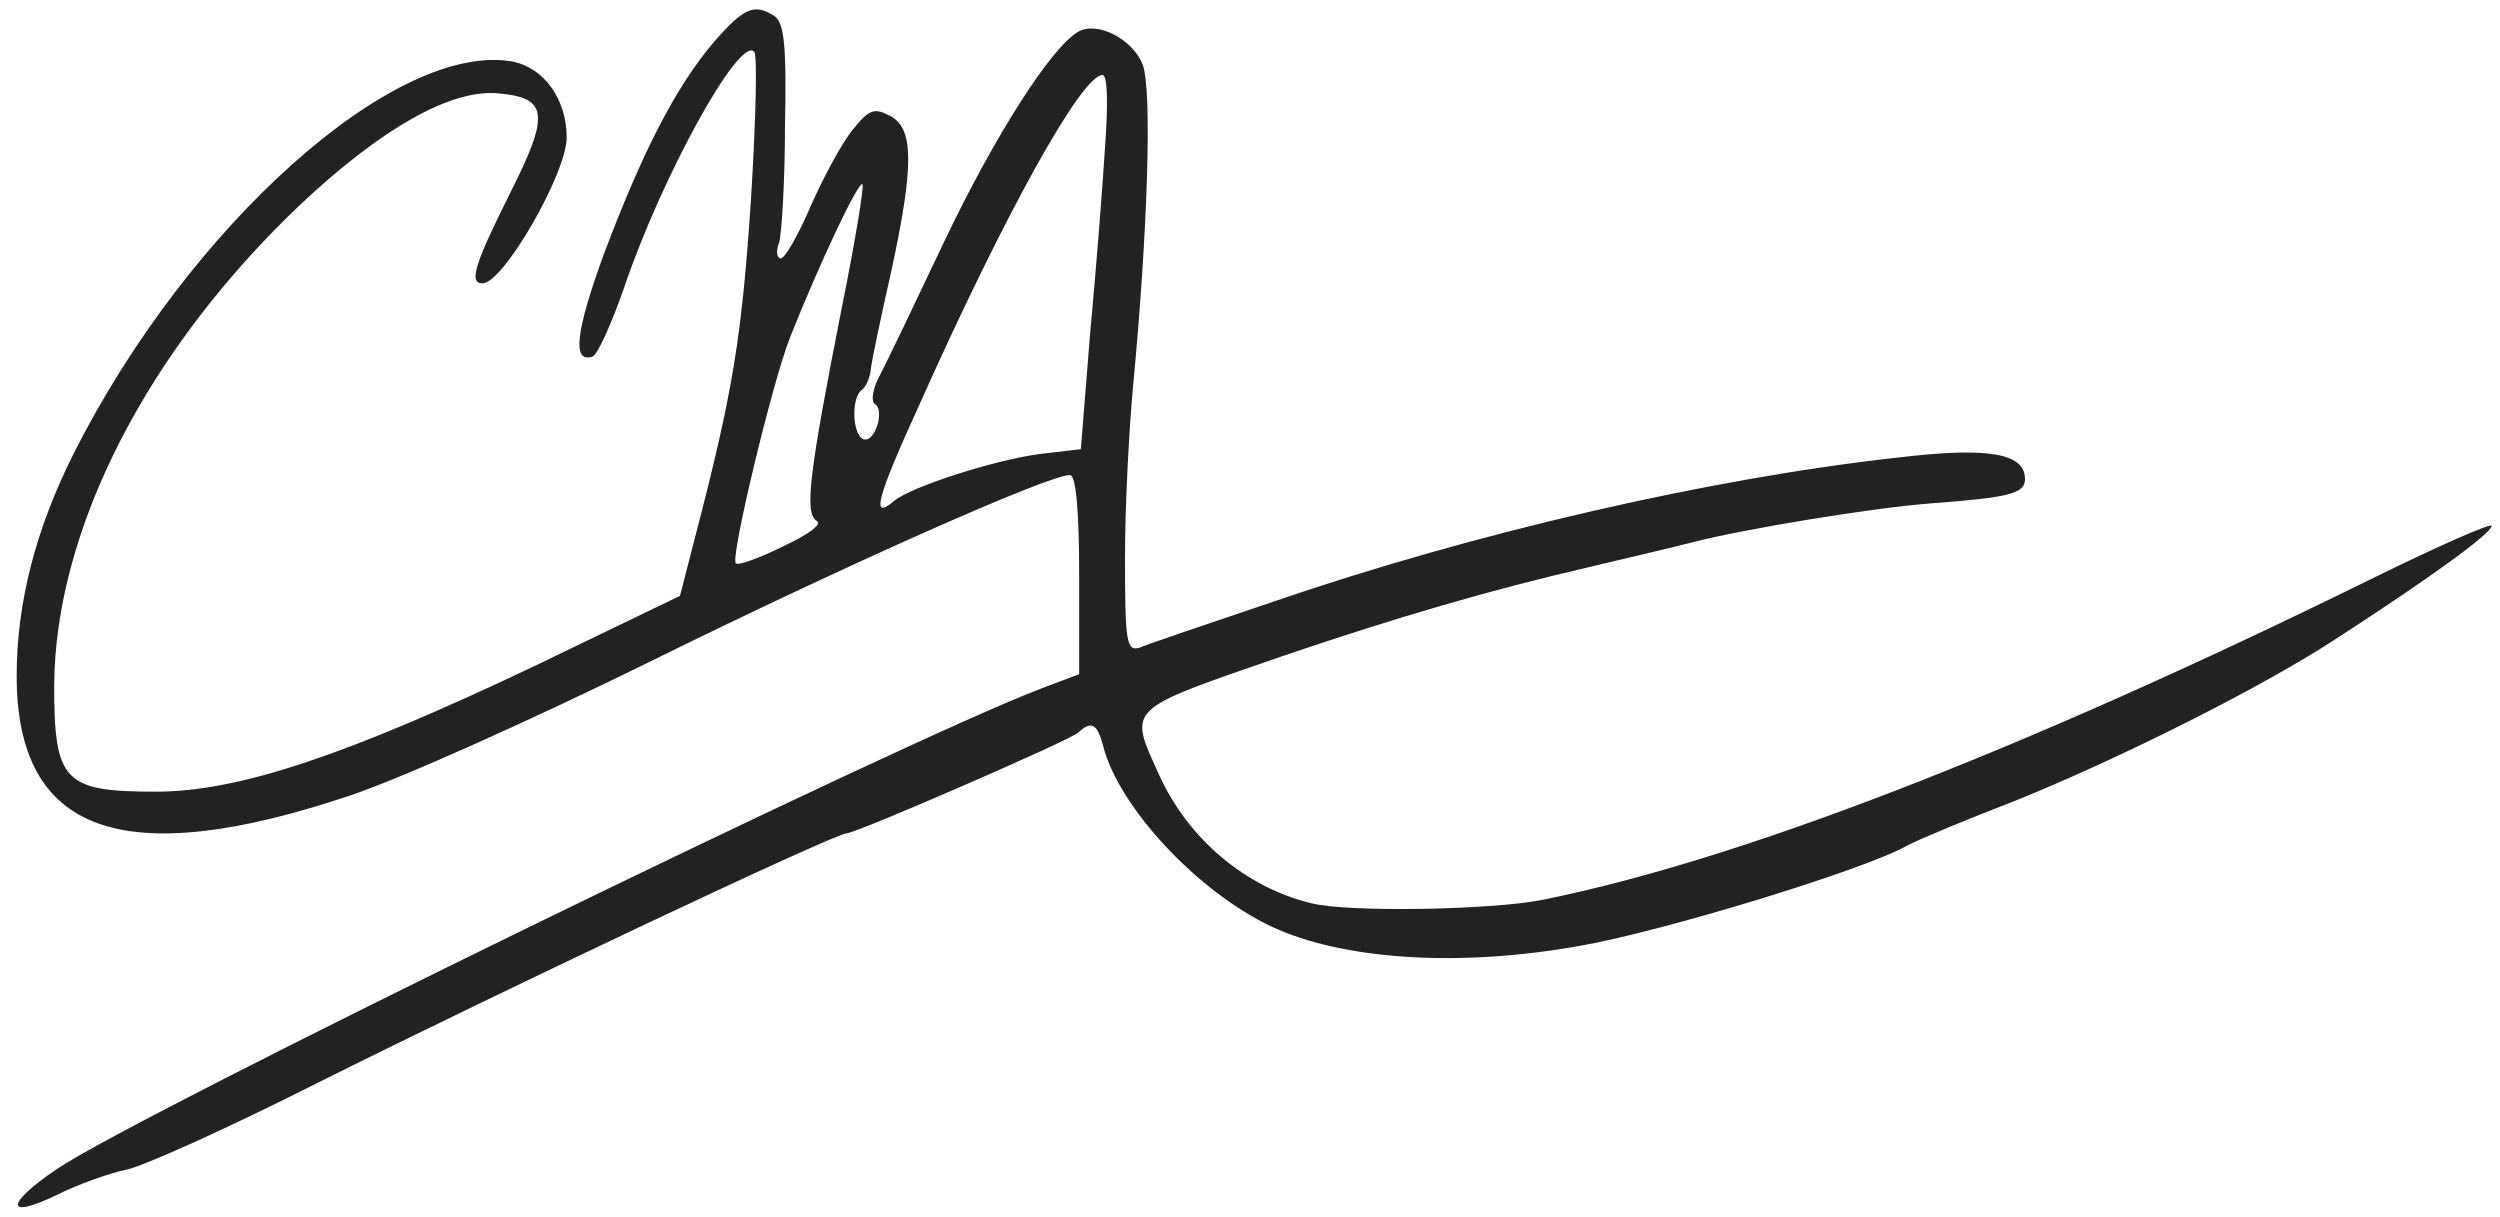
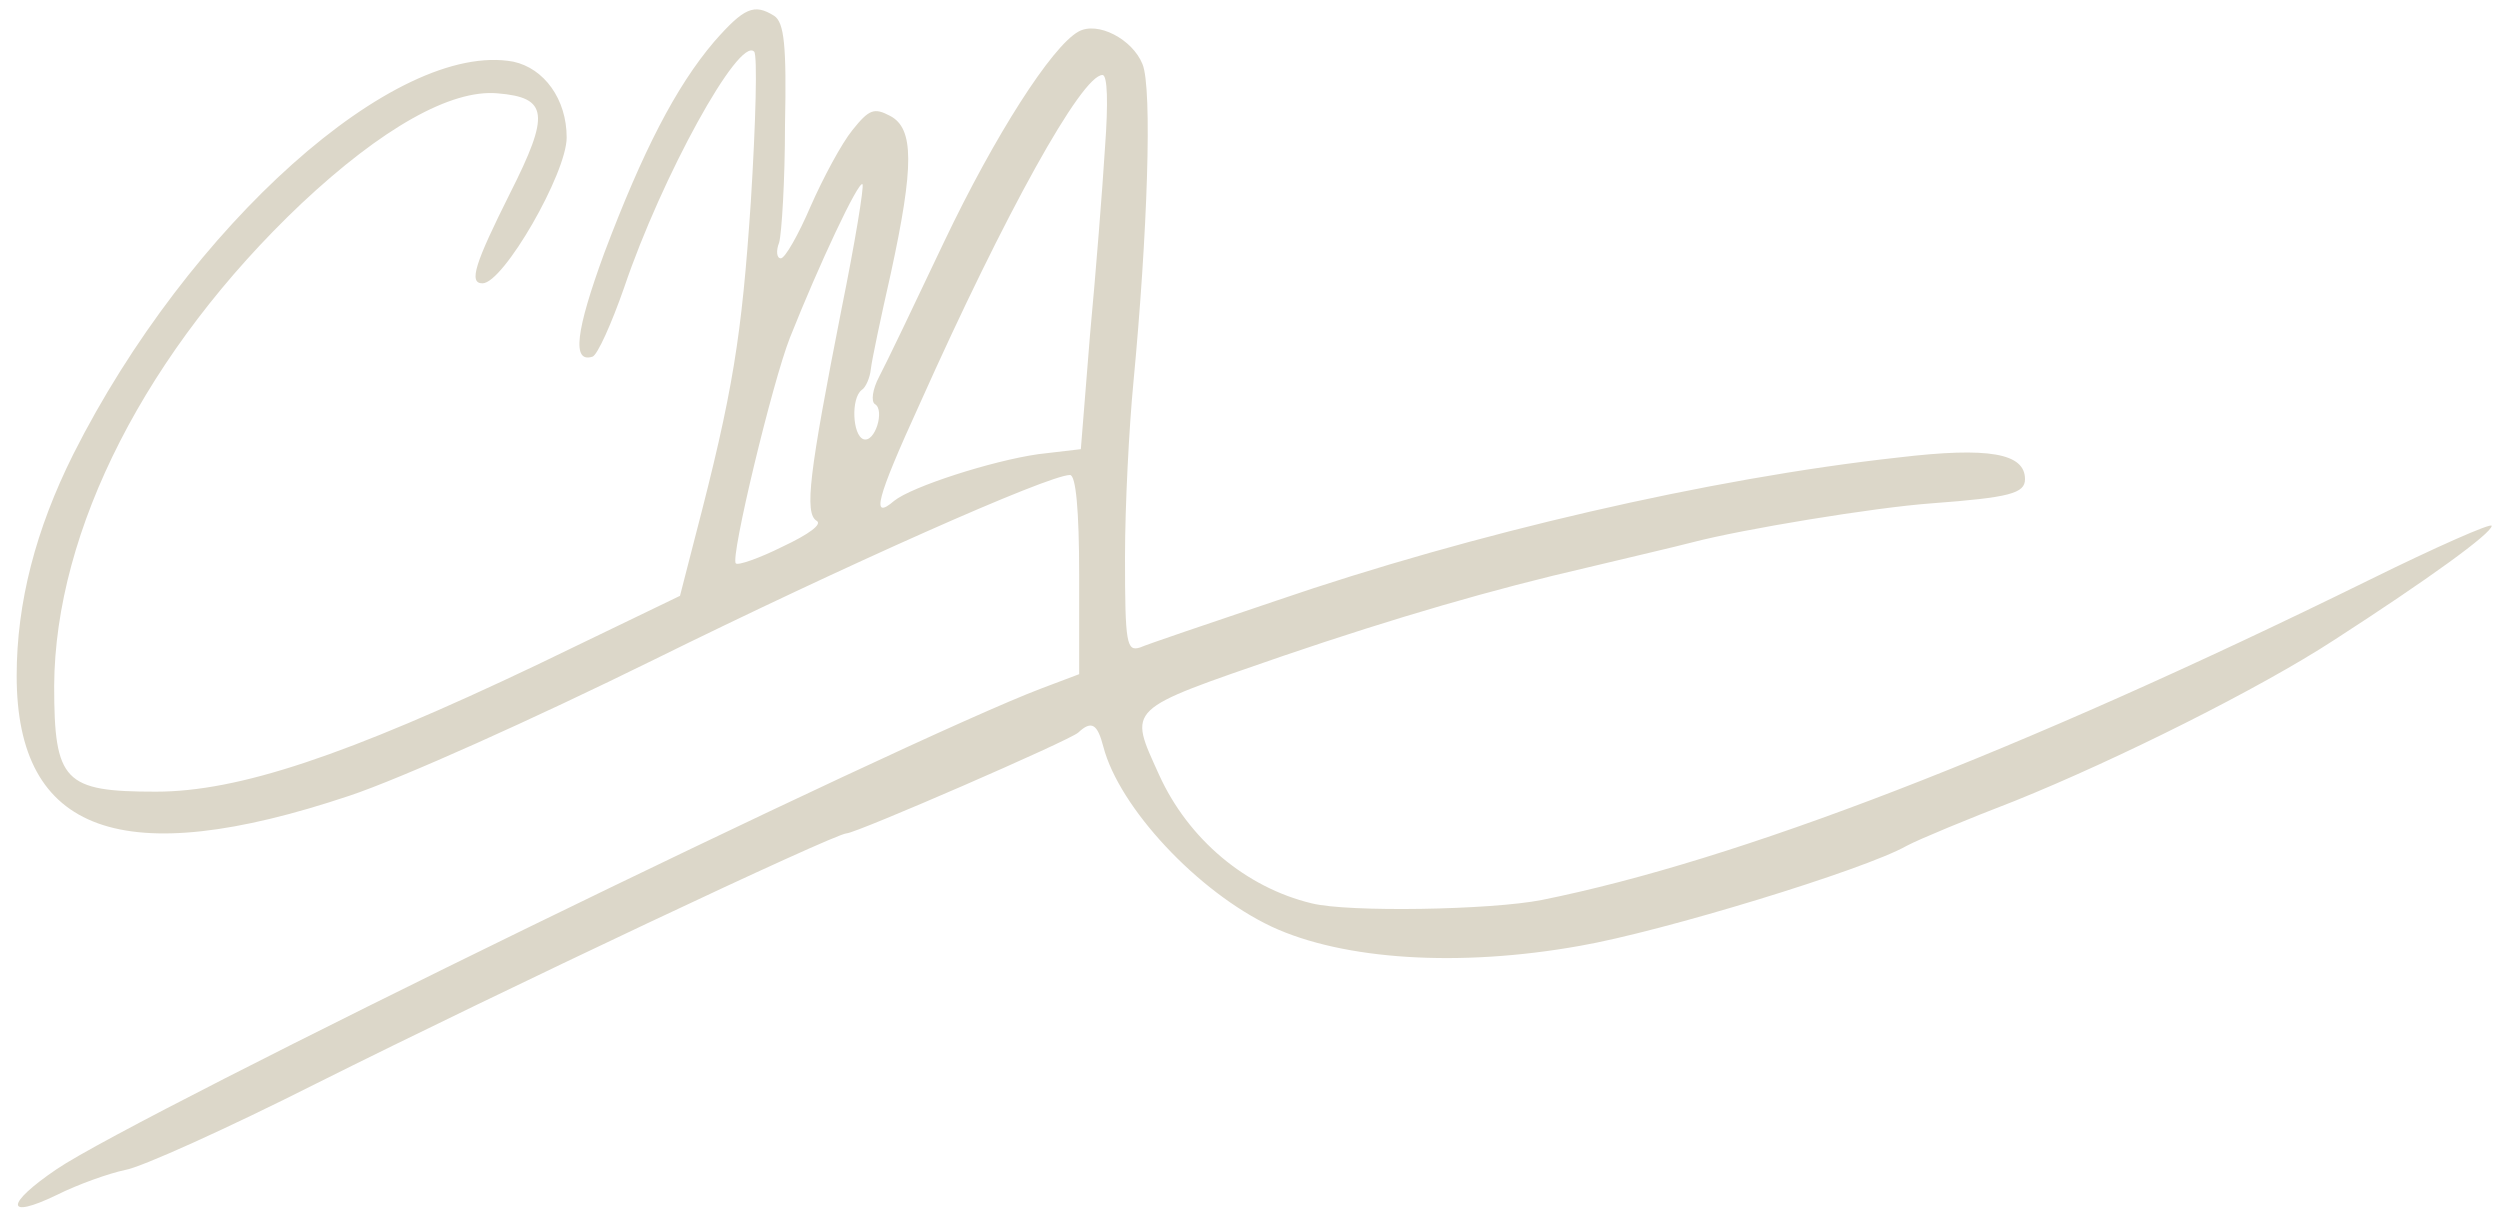
<svg xmlns="http://www.w3.org/2000/svg" version="1.0" width="300pt" height="146pt" viewBox="0 0 300 146" preserveAspectRatio="xMidYMid meet">
-   <g transform="translate(0,146) scale(0.1,-0.1)" fill="#222222" stroke="none">
+   <g transform="translate(0,146) scale(0.1,-0.1)" fill="#DCD7C9" stroke="none">
    <path d="M857 1410 c-46 -54 -86 -132 -132 -254 -34 -93 -39 -132 -14 -124 6 2 23 40 38 83 45 133 138 302 156 283 4 -4 2 -84 -4 -180 -11 -162 -21 -227 -67 -403 l-18 -70 -172 -83 c-229 -109 -358 -152 -457 -152 -110 0 -122 12 -122 127 1 187 111 403 297 579 96 90 179 137 235 132 61 -5 63 -25 15 -120 -42 -84 -50 -108 -33 -108 25 0 101 132 101 175 0 46 -27 83 -64 91 -141 26 -390 -197 -528 -471 -45 -90 -68 -178 -68 -266 0 -189 127 -235 399 -144 63 21 223 93 365 163 229 113 474 222 500 222 7 0 11 -42 11 -120 l0 -119 -45 -17 c-164 -62 -1085 -511 -1182 -577 -62 -42 -62 -61 0 -31 26 13 63 26 82 30 19 3 123 50 230 104 224 112 622 300 636 300 11 0 269 112 278 121 16 15 23 10 30 -17 19 -73 113 -174 202 -216 86 -40 225 -49 370 -23 98 17 341 91 392 120 15 8 73 32 130 54 124 50 294 135 383 193 113 73 189 128 189 137 0 4 -66 -25 -147 -65 -423 -208 -759 -337 -993 -384 -61 -12 -232 -15 -276 -4 -79 19 -148 77 -183 154 -37 82 -42 77 149 143 135 46 252 80 365 106 50 12 106 25 125 30 61 16 219 42 288 47 94 7 112 12 112 29 0 31 -43 39 -152 26 -227 -25 -511 -91 -747 -172 -80 -27 -154 -52 -163 -56 -16 -5 -18 4 -18 108 0 63 5 157 10 209 17 179 23 354 11 383 -12 30 -54 52 -77 39 -32 -18 -100 -124 -161 -252 -35 -74 -70 -147 -78 -162 -8 -15 -10 -30 -5 -33 12 -7 0 -47 -14 -42 -13 5 -15 49 -2 59 5 3 10 15 11 25 1 10 12 62 24 115 28 129 28 174 -1 189 -19 10 -25 8 -45 -17 -13 -16 -35 -57 -50 -91 -15 -35 -31 -63 -36 -63 -5 0 -6 9 -2 19 3 11 7 74 7 141 2 96 -1 123 -13 131 -24 15 -36 10 -72 -31z m469 -127 c-3 -49 -11 -150 -18 -225 l-11 -137 -51 -6 c-56 -8 -152 -39 -173 -56 -28 -24 -22 1 31 117 102 228 194 394 219 394 6 0 7 -33 3 -87z m-316 -193 c-39 -198 -45 -246 -30 -255 7 -4 -9 -16 -41 -31 -28 -14 -54 -23 -56 -20 -7 6 44 218 65 271 35 88 82 188 87 184 2 -3 -9 -70 -25 -149z" />
  </g>
</svg>
